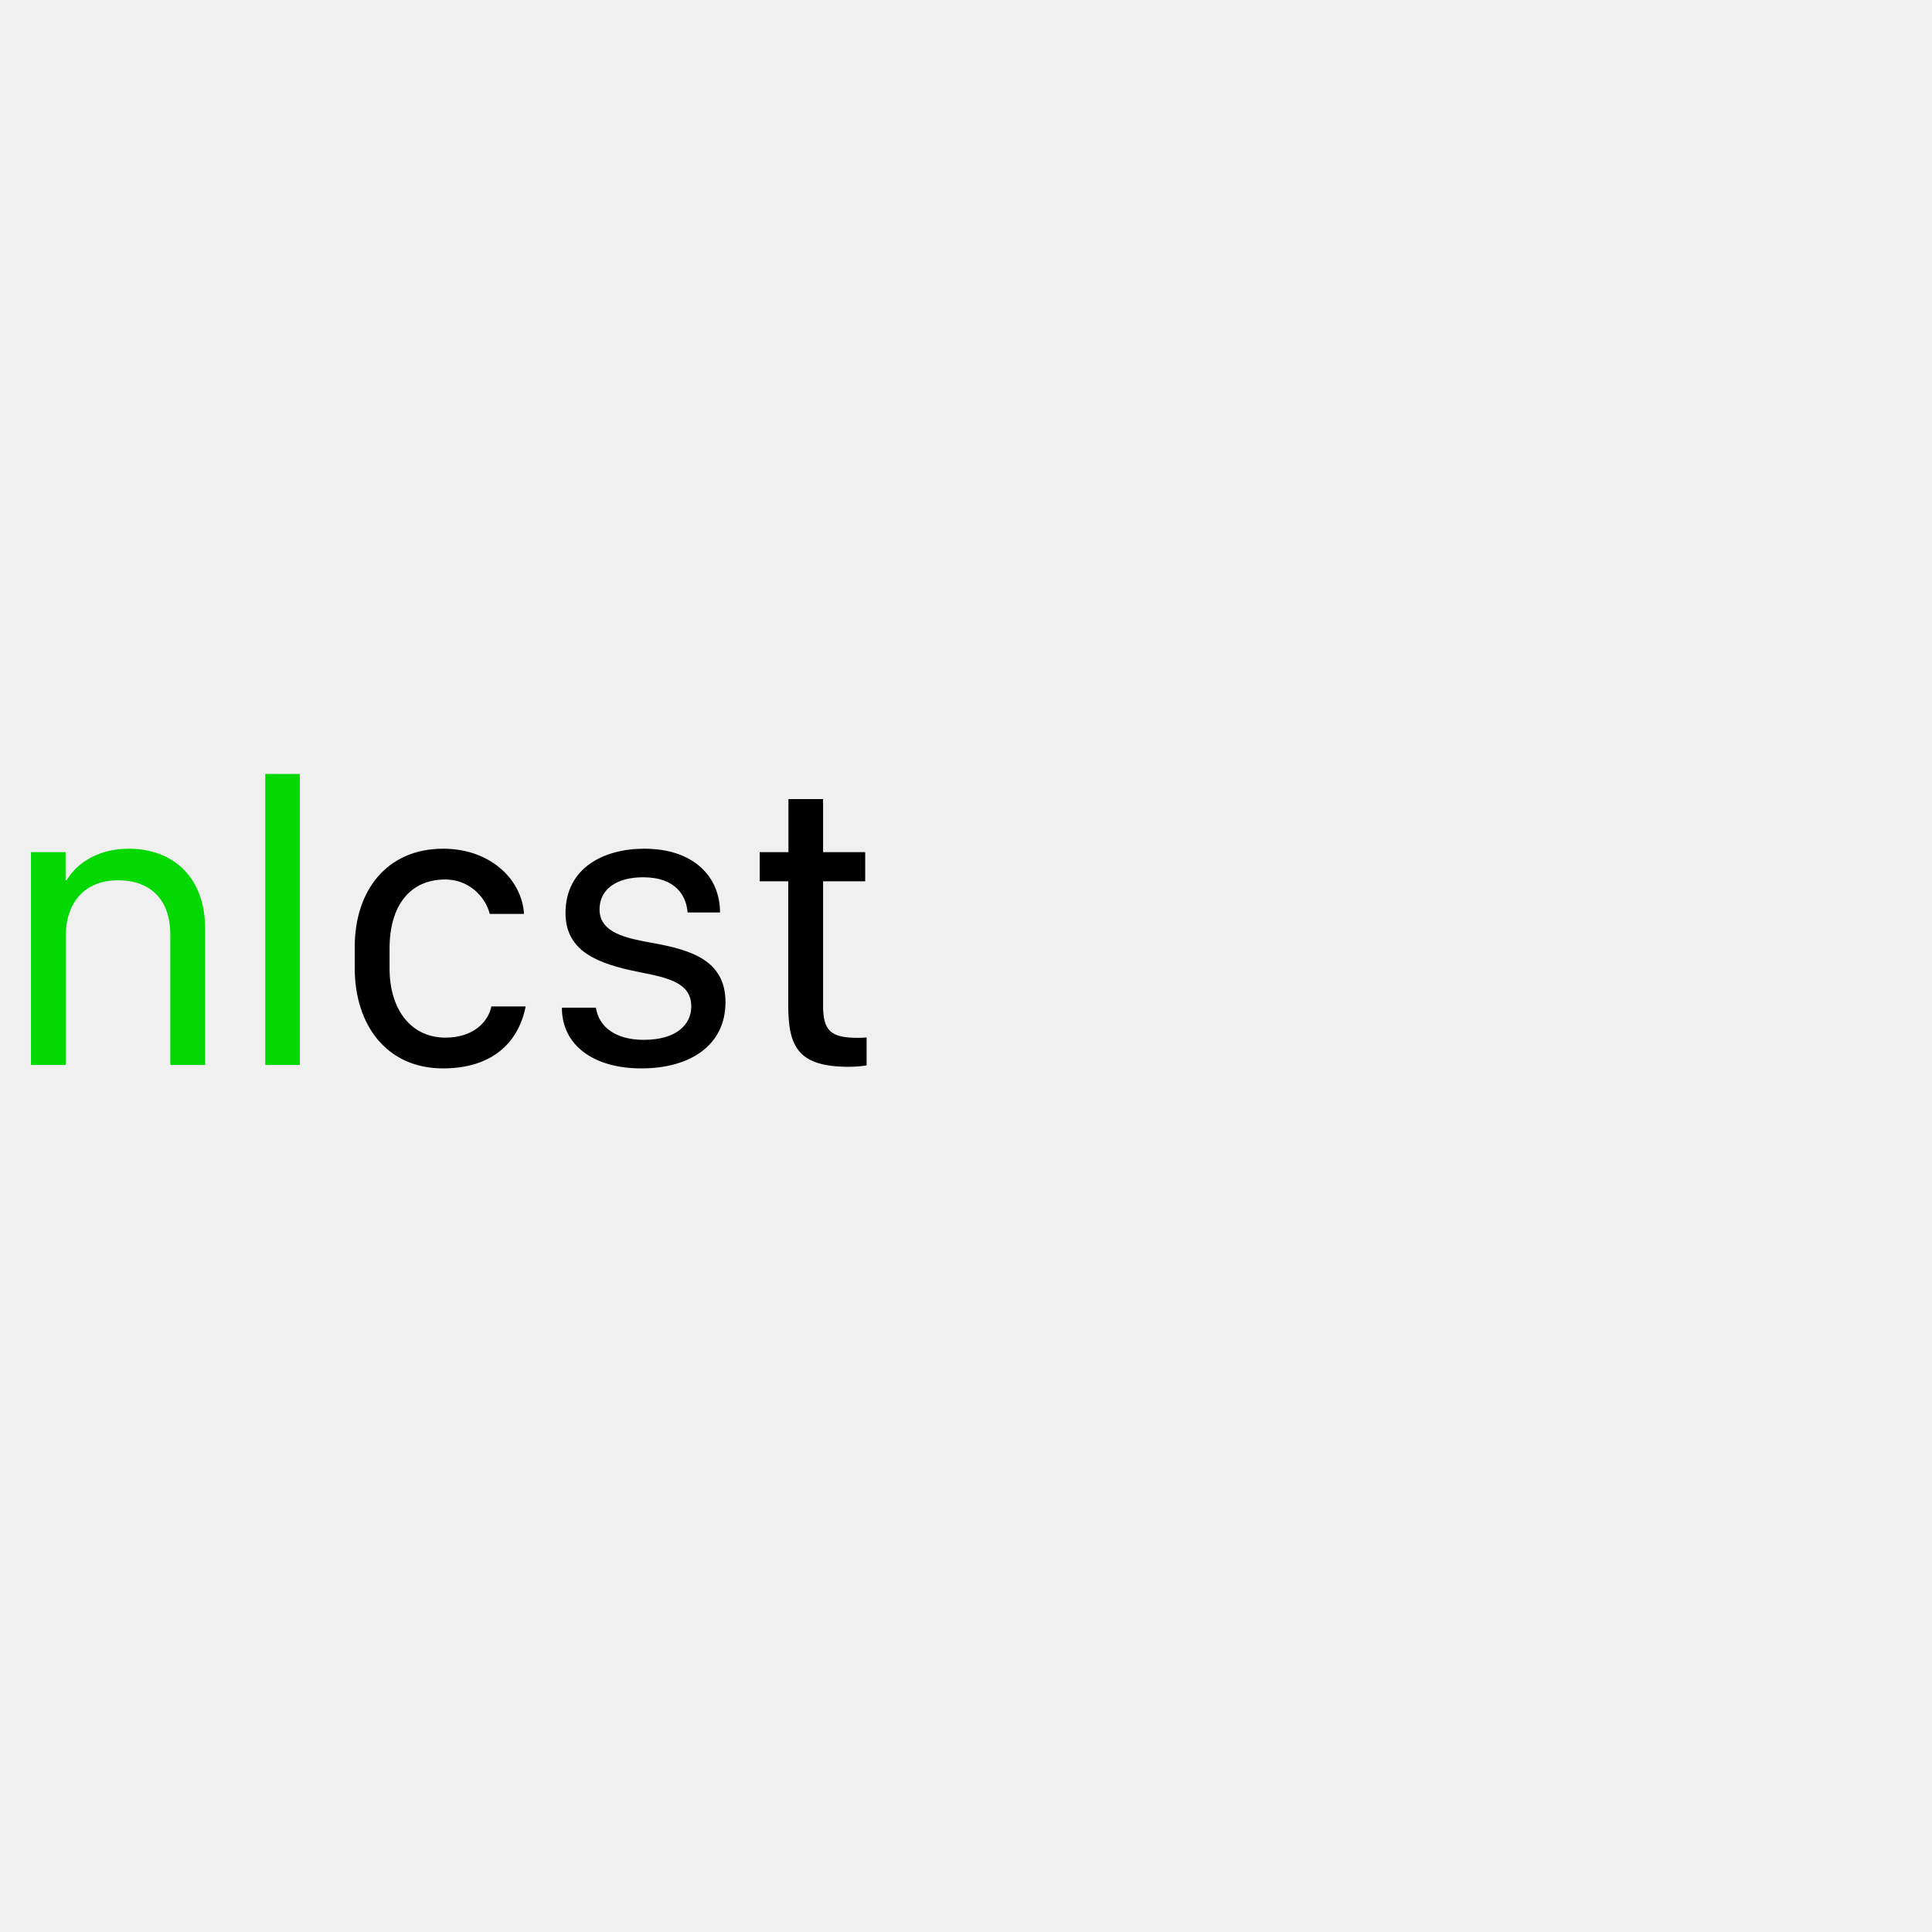
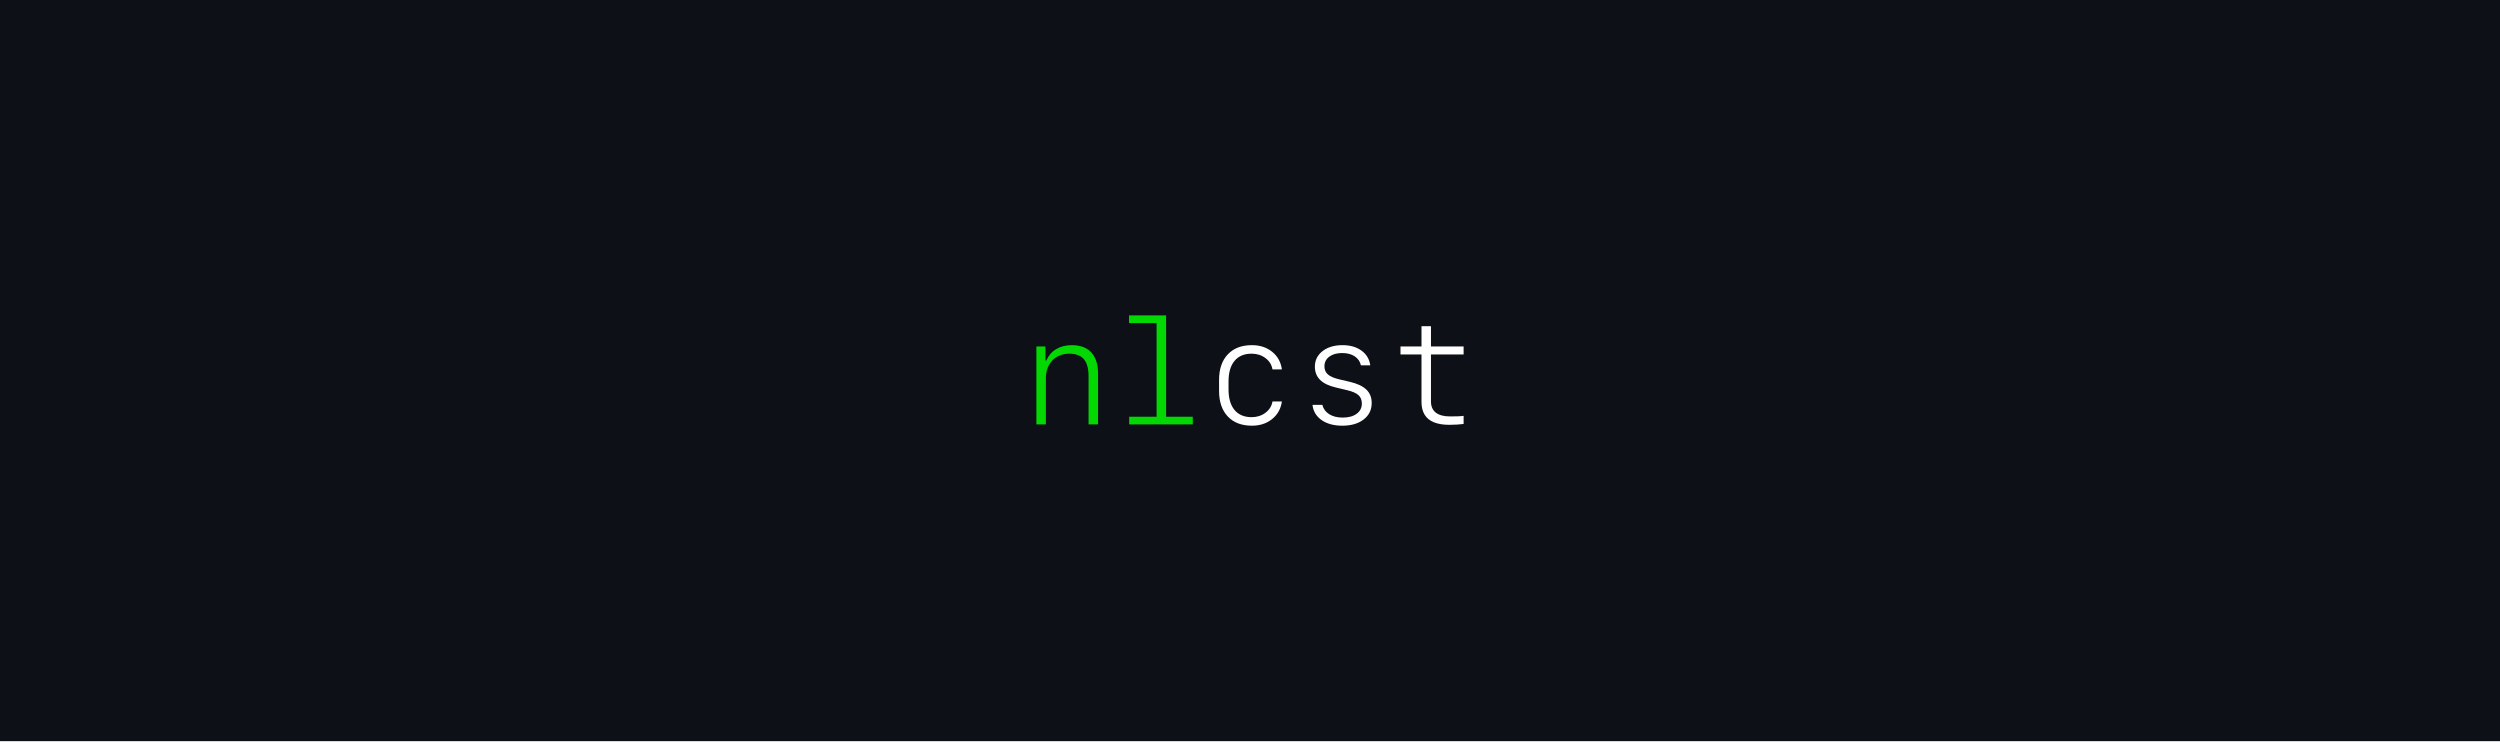
- <svg xmlns="http://www.w3.org/2000/svg" width="400" height="400" viewBox="0 0 410 210">
-   <path fill="#03d803" d="M6.57 126L13.96 126L13.96 98.50C13.96 92.31 17.32 86.81 25.09 86.81C31.67 86.81 36.14 90.68 36.14 98.29L36.14 126L43.53 126L43.53 97.04C43.53 86.04 36.61 80.11 27.33 80.11C19.98 80.11 15.81 83.93 14.14 86.81L13.92 86.81L13.92 80.84L6.57 80.84ZM56.29 126L63.64 126L63.64 64.25L56.29 64.25Z" />
-   <path d="M75.28 105.46C75.28 117.49 82.03 126.73 94.02 126.73C104.37 126.73 110.04 121.32 111.55 113.58L104.29 113.58C103.47 117.19 100.16 120.20 94.53 120.20C87.31 120.20 82.67 114.36 82.67 105.50L82.67 101.29C82.67 92.18 87.01 86.64 94.49 86.64C99.39 86.64 102.95 90.12 103.94 93.95L111.20 93.95C110.82 87.03 104.46 80.11 94.02 80.11C82.24 80.11 75.28 88.83 75.28 100.99ZM120.01 93.77C120.01 101.94 126.93 104.52 135.35 106.23C141.67 107.48 146.70 108.47 146.70 113.58C146.70 117.41 143.56 120.67 136.64 120.67C130.63 120.67 127.10 117.96 126.46 113.84L119.24 113.84C119.24 121.96 126.16 126.73 136.08 126.73C146.70 126.73 153.96 121.66 153.96 112.68C153.96 103.87 146.82 101.59 138.36 100.09C133.20 99.14 127.23 98.07 127.23 93C127.23 88.53 131.10 86.17 136.47 86.17C143.52 86.17 145.66 90.21 145.92 93.64L152.80 93.64C152.80 86.17 147.34 80.11 136.73 80.11C128.05 80.11 120.01 84.23 120.01 93.77ZM167.32 80.84L161.22 80.84L161.22 87.03L167.28 87.03L167.28 113.37C167.28 122.26 169.47 126.39 180.17 126.39C181.71 126.39 183.26 126.21 183.91 126.09L183.91 120.16C183.30 120.24 182.75 120.24 182.02 120.24C176.47 120.24 174.67 118.87 174.67 113.45L174.67 87.03L183.61 87.03L183.61 80.84L174.67 80.84L174.67 69.58L167.32 69.58Z" />
+ <svg xmlns="http://www.w3.org/2000/svg" width="1012" height="300" viewBox="0 0 1012 300">
+   <style>
+     .b {fill: #0d1117}
+     .l {fill: #fff}
+     @media (prefers-color-scheme: light) {
+       .b {fill: #fff}
+       .l {fill: #0d1117}
+     }
+   </style>
+   <rect class="b" x="0" y="0" width="1012" height="300" />
+   <path fill="#03d803" d="M419.53 140.24L419.53 171.80L423.37 171.80L423.37 153.05Q423.37 148.65 425.99 145.91Q428.61 143.17 432.86 143.17L432.86 143.17Q436.84 143.17 438.75 145.40Q440.65 147.63 440.65 152.26L440.65 152.26L440.65 171.80L444.49 171.80L444.49 151.29Q444.49 145.66 441.77 142.69Q439.04 139.72 433.89 139.72L433.89 139.72Q430.22 139.72 427.54 141.33Q424.86 142.94 423.57 145.93L423.57 145.93L423.19 145.93L423.19 140.24L419.53 140.24ZM457.09 171.80L482.84 171.80L482.84 168.69L472.03 168.69L472.03 127.68L457.03 127.68L457.03 130.78L468.19 130.78L468.19 168.69L457.09 168.69L457.09 171.80Z" />
+   <path class="l" d="M515.10 149.53L518.91 149.53Q518.29 145.08 514.96 142.40Q511.64 139.72 506.75 139.72L506.75 139.72Q500.54 139.72 497.01 143.45Q493.48 147.19 493.48 153.78L493.48 153.78L493.48 158.26Q493.48 164.85 497.01 168.59Q500.54 172.32 506.75 172.32L506.75 172.32Q511.64 172.32 514.96 169.63Q518.29 166.93 518.91 162.51L518.91 162.51L515.10 162.51Q514.63 165.32 512.25 167.09Q509.88 168.87 506.66 168.87L506.66 168.87Q502.15 168.87 499.73 165.95Q497.31 163.04 497.31 157.62L497.31 157.62L497.31 154.42Q497.31 149.00 499.73 146.09Q502.15 143.17 506.66 143.17L506.66 143.17Q509.88 143.17 512.25 144.95Q514.63 146.72 515.10 149.53L515.10 149.53ZM532.26 148.45L532.26 148.45Q532.26 154.86 540.64 156.83L540.64 156.83L545.30 157.94Q548.52 158.70 549.90 159.95Q551.28 161.19 551.28 163.36L551.28 163.36Q551.28 165.94 549.18 167.49Q547.09 169.04 543.54 169.04L543.54 169.04Q540.26 169.04 538.08 167.68Q535.90 166.32 535.28 163.89L535.28 163.89L531.30 163.89Q531.74 167.78 534.99 170.05Q538.24 172.32 543.37 172.32L543.37 172.32Q548.76 172.32 552.01 169.80Q555.26 167.29 555.26 163.13L555.26 163.13Q555.26 159.79 553.12 157.72Q550.99 155.65 546.44 154.57L546.44 154.57L542.17 153.57Q538.94 152.81 537.54 151.58Q536.13 150.35 536.13 148.30L536.13 148.30Q536.13 145.84 538.09 144.38Q540.06 142.91 543.34 142.91L543.34 142.91Q546.36 142.91 548.38 144.24Q550.40 145.58 550.90 147.89L550.90 147.89L554.68 147.89Q554.18 144.14 551.13 141.93Q548.08 139.72 543.46 139.72L543.46 139.72Q538.48 139.72 535.37 142.13Q532.26 144.55 532.26 148.45ZM579.26 132.04L575.42 132.04L575.42 140.24L566.92 140.24L566.92 143.50L575.42 143.50L575.42 162.69Q575.42 165.79 576.68 167.86Q577.94 169.92 580.46 170.95Q582.98 171.97 586.76 171.97L586.76 171.97Q588.13 171.97 589.95 171.86Q591.77 171.74 592.47 171.62L592.47 171.62L592.47 168.34Q591.71 168.46 590.16 168.52Q588.60 168.57 586.96 168.57L586.96 168.57Q583.21 168.57 581.23 167.04Q579.26 165.50 579.26 162.57L579.26 162.57L579.26 143.50L592.47 143.50L592.47 140.24L579.26 140.24L579.26 132.04Z" />
</svg>
